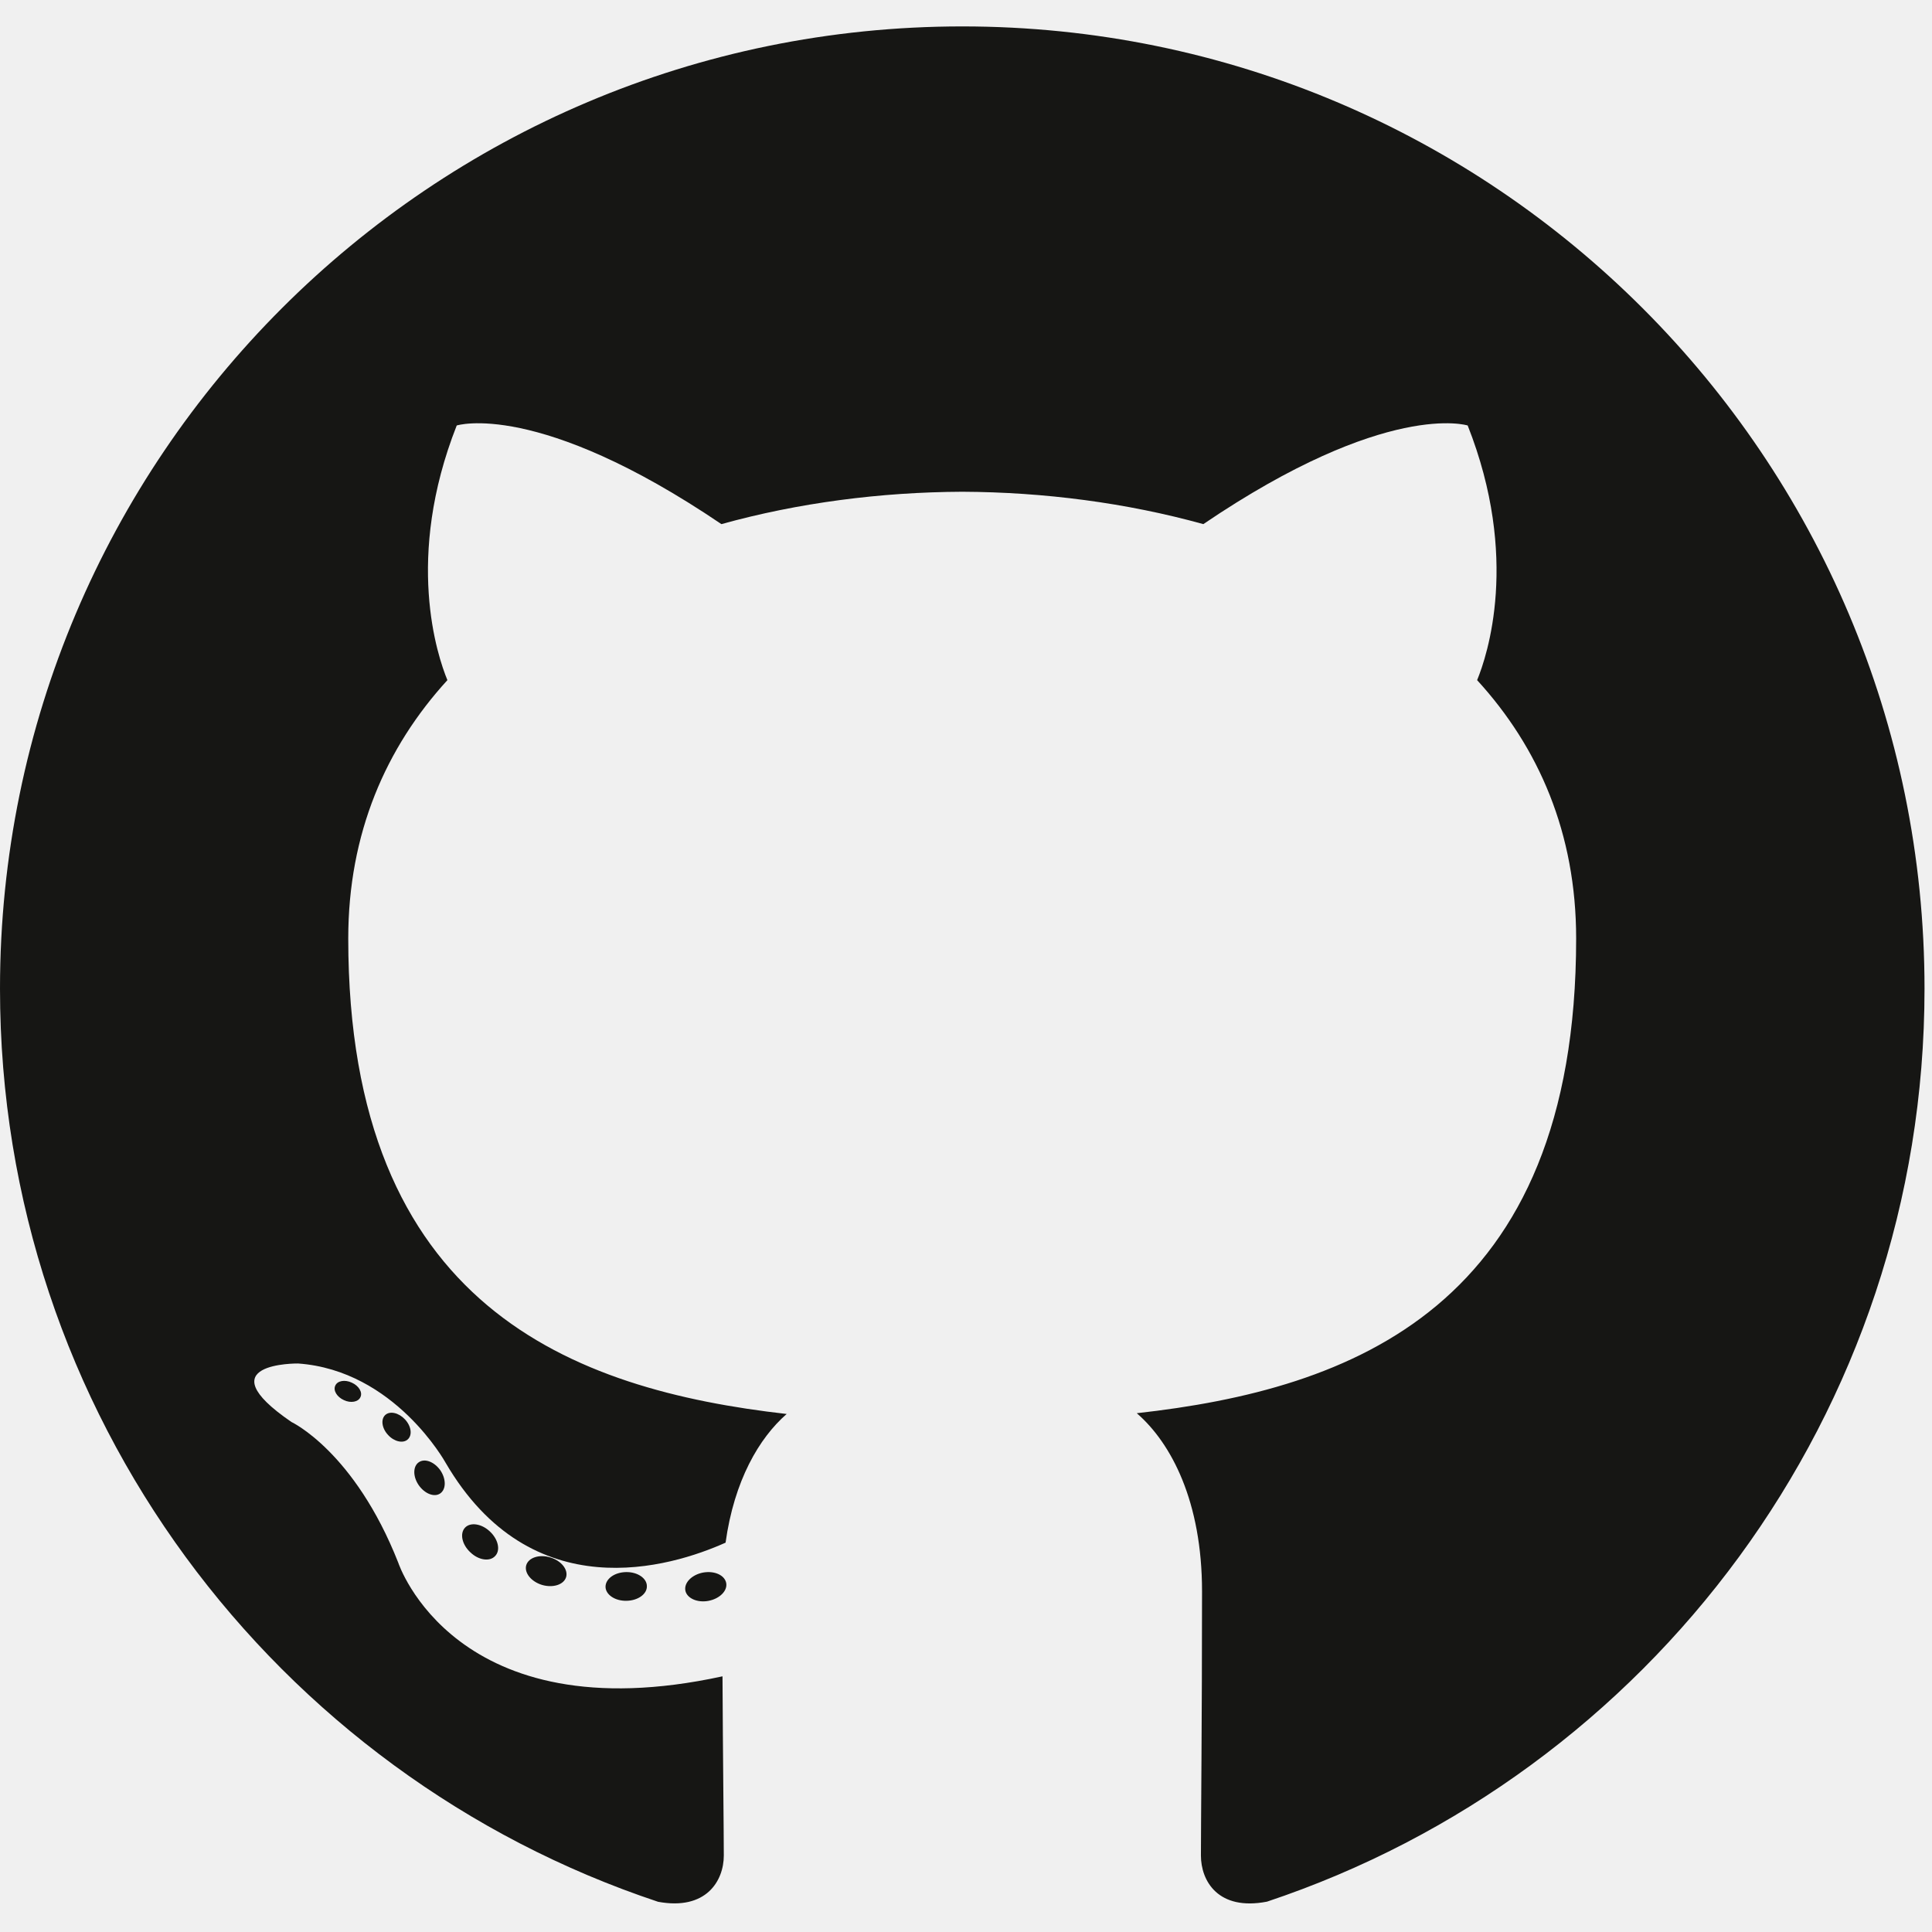
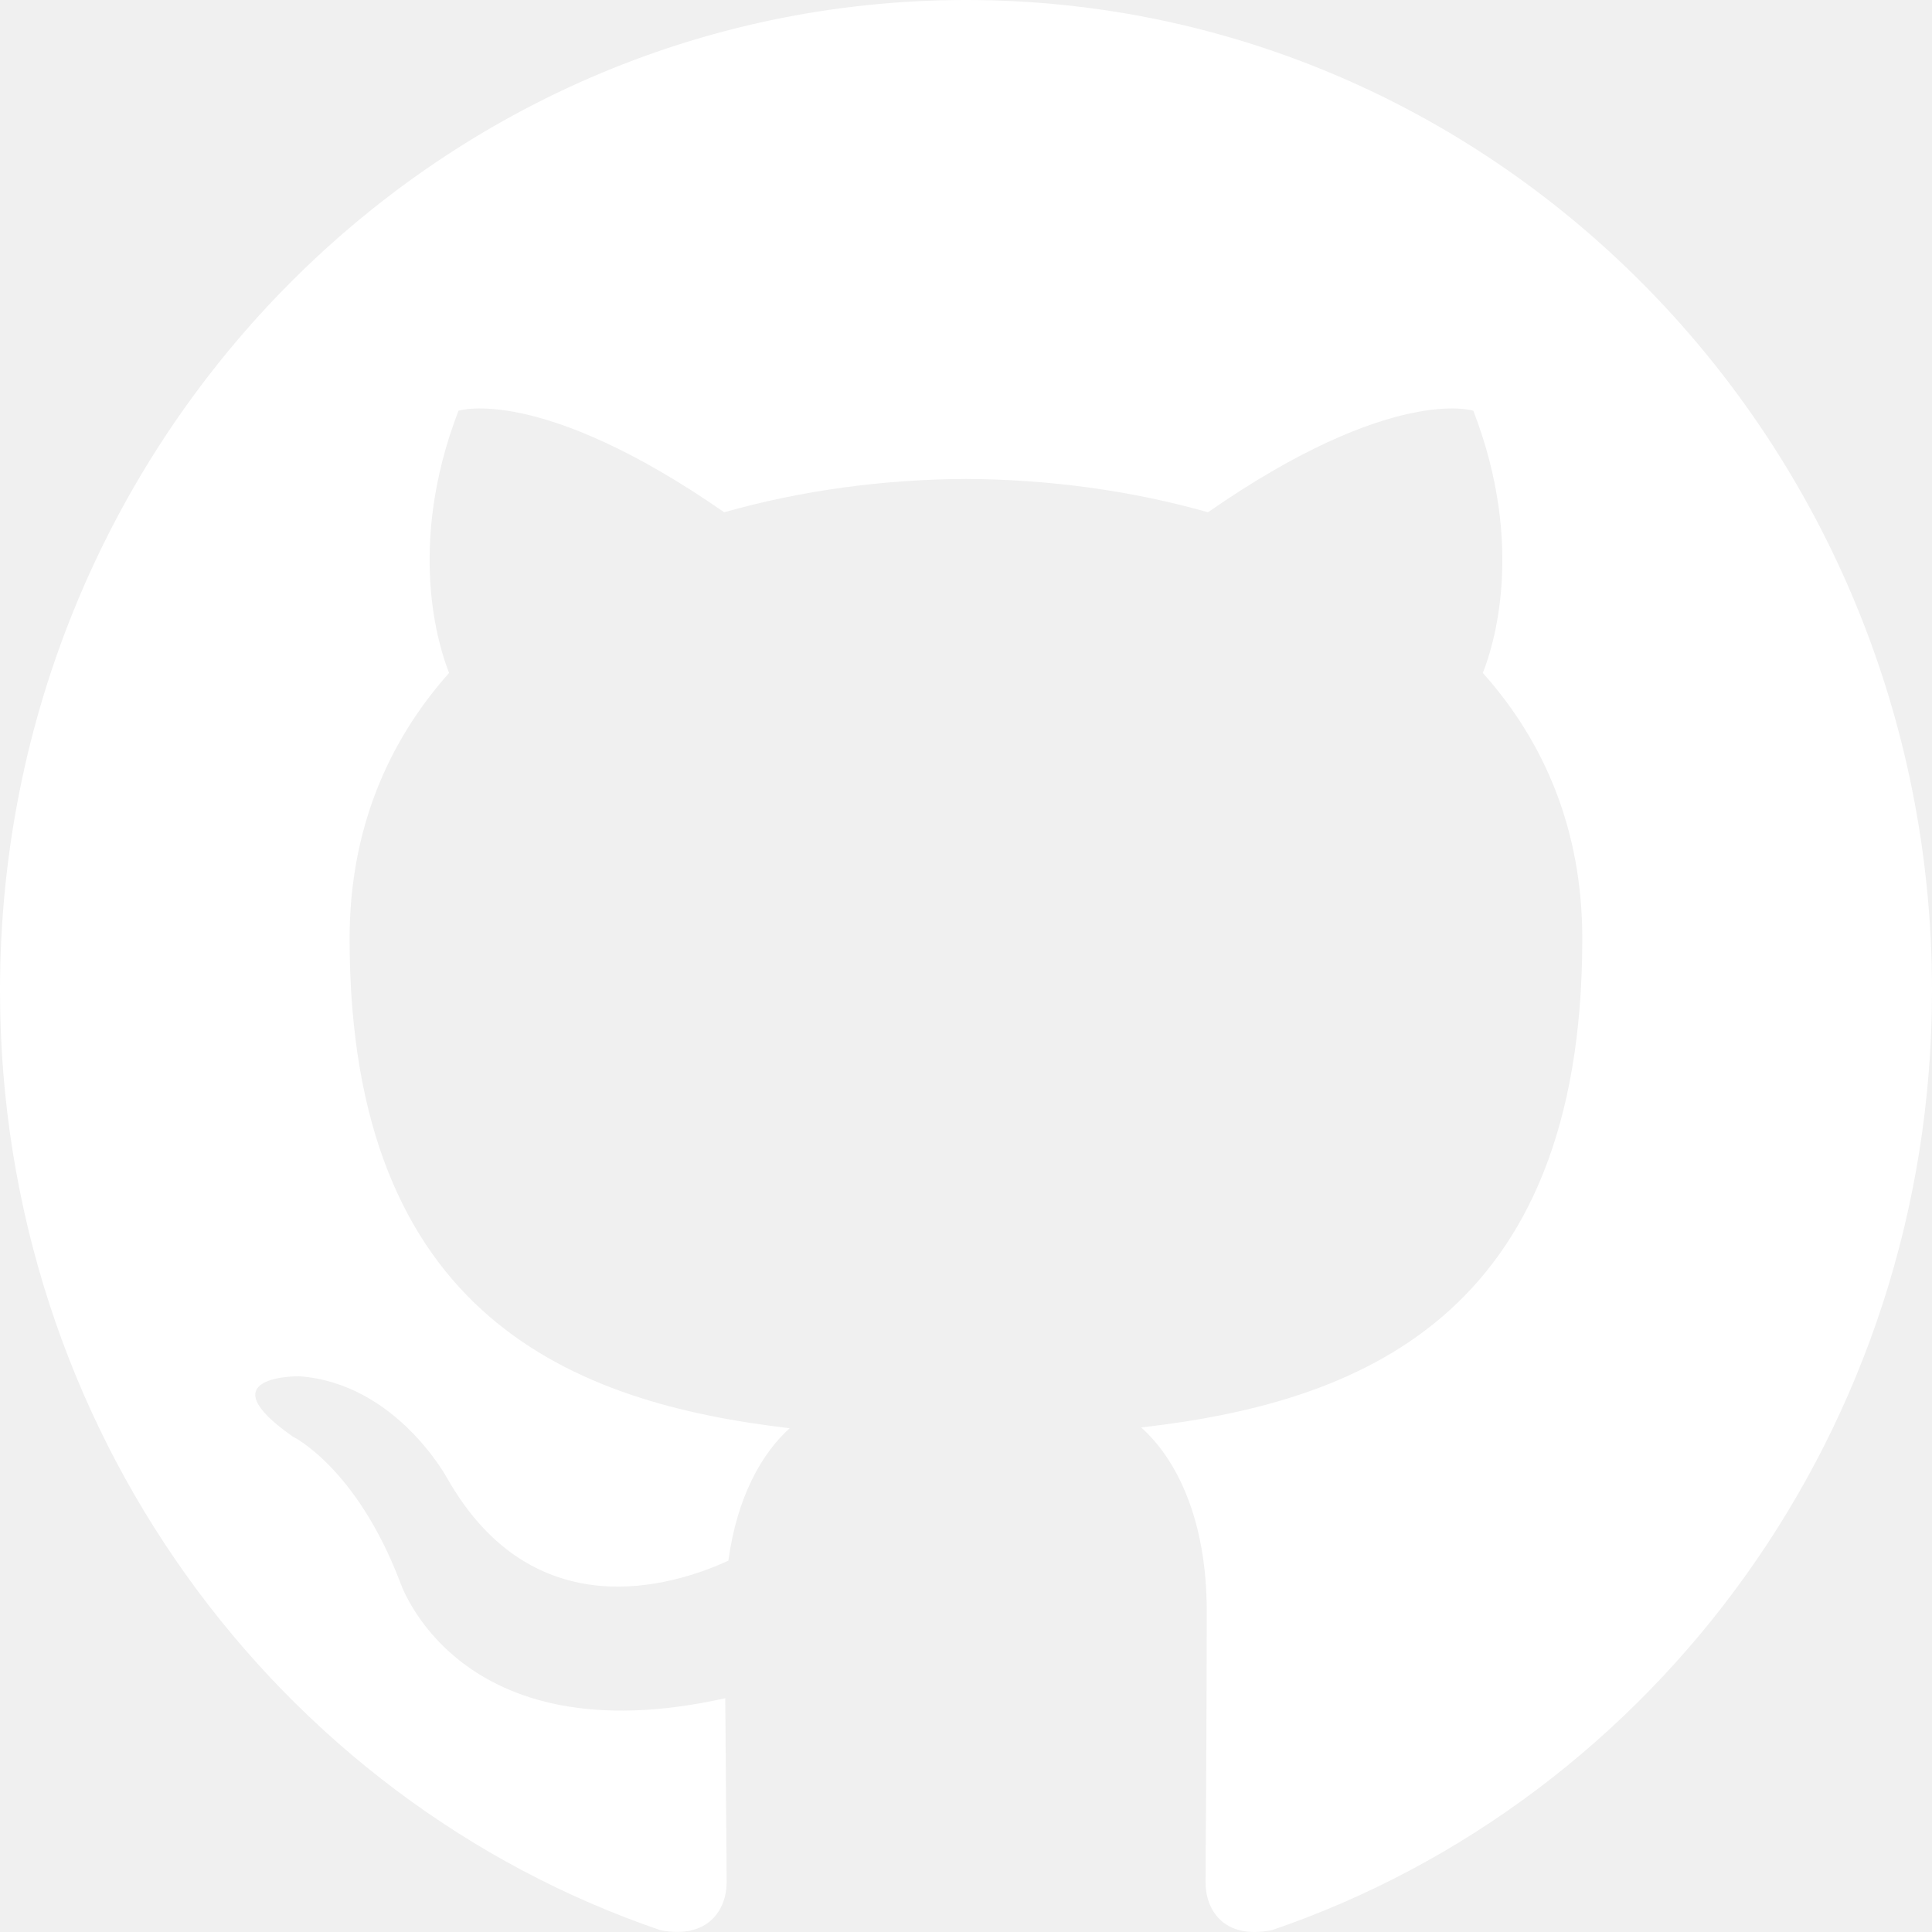
- <svg xmlns="http://www.w3.org/2000/svg" width="800px" height="800px" viewBox="0 -3.5 256 256" preserveAspectRatio="xMinYMin meet">
-   <g fill="#161614">
-     <path d="M127.505 0C57.095 0 0 57.085 0 127.505c0 56.336 36.534 104.13 87.196 120.99 6.372 1.18 8.712-2.766 8.712-6.134 0-3.04-.119-13.085-.173-23.739-35.473 7.713-42.958-15.044-42.958-15.044-5.8-14.738-14.157-18.656-14.157-18.656-11.568-7.914.872-7.752.872-7.752 12.804.9 19.546 13.14 19.546 13.14 11.372 19.493 29.828 13.857 37.104 10.6 1.144-8.242 4.449-13.866 8.095-17.05-28.32-3.225-58.092-14.158-58.092-63.014 0-13.92 4.981-25.295 13.138-34.224-1.324-3.212-5.688-16.18 1.235-33.743 0 0 10.707-3.427 35.073 13.07 10.17-2.826 21.078-4.242 31.914-4.29 10.836.048 21.752 1.464 31.942 4.29 24.337-16.497 35.029-13.07 35.029-13.07 6.94 17.563 2.574 30.531 1.25 33.743 8.175 8.929 13.122 20.303 13.122 34.224 0 48.972-29.828 59.756-58.22 62.912 4.573 3.957 8.648 11.717 8.648 23.612 0 17.06-.148 30.791-.148 34.991 0 3.393 2.295 7.369 8.759 6.117 50.634-16.879 87.122-64.656 87.122-120.973C255.009 57.085 197.922 0 127.505 0" />
-     <path d="M47.755 181.634c-.28.633-1.278.823-2.185.389-.925-.416-1.445-1.28-1.145-1.916.275-.652 1.273-.834 2.196-.396.927.415 1.455 1.287 1.134 1.923M54.027 187.23c-.608.564-1.797.302-2.604-.589-.834-.889-.99-2.077-.373-2.65.627-.563 1.78-.3 2.616.59.834.899.996 2.08.36 2.65M58.33 194.39c-.782.543-2.06.034-2.849-1.1-.781-1.133-.781-2.493.017-3.038.792-.545 2.05-.055 2.85 1.07.78 1.153.78 2.513-.019 3.069M65.606 202.683c-.699.77-2.187.564-3.277-.488-1.114-1.028-1.425-2.487-.724-3.258.707-.772 2.204-.555 3.302.488 1.107 1.026 1.445 2.496.7 3.258M75.01 205.483c-.307.998-1.741 1.452-3.185 1.028-1.442-.437-2.386-1.607-2.095-2.616.3-1.005 1.74-1.478 3.195-1.024 1.44.435 2.386 1.596 2.086 2.612M85.714 206.67c.036 1.052-1.189 1.924-2.705 1.943-1.525.033-2.758-.818-2.774-1.852 0-1.062 1.197-1.926 2.721-1.951 1.516-.03 2.758.815 2.758 1.86M96.228 206.267c.182 1.026-.872 2.08-2.377 2.36-1.48.27-2.85-.363-3.039-1.38-.184-1.052.89-2.105 2.367-2.378 1.508-.262 2.857.355 3.049 1.398" />
+ <svg xmlns="http://www.w3.org/2000/svg" width="800px" height="800px" viewBox="0 0 20 20" version="1.1" fill="#ffffff" stroke="#ffffff">
+   <g id="SVGRepo_bgCarrier" stroke-width="0" />
+   <g id="SVGRepo_tracerCarrier" stroke-linecap="round" stroke-linejoin="round" />
+   <g id="SVGRepo_iconCarrier">
+     <defs> </defs>
+     <g id="Page-1" stroke="none" stroke-width="1" fill="none" fill-rule="evenodd">
+       <g id="Dribbble-Light-Preview" transform="translate(-140, -7559)" fill="#ffffff">
+         <g id="icons" transform="translate(56, 160)">
+           <path d="M94,7399 C99.523,7399 104,7403.59 104,7409.253 C104,7413.782 101.138,7417.624 97.167,7418.981 C96.66,7419.082 96.48,7418.762 96.48,7418.489 C96.48,7418.151 96.492,7417.047 96.492,7415.675 C96.492,7414.719 96.172,7414.095 95.813,7413.777 C98.04,7413.523 100.38,7412.656 100.38,7408.718 C100.38,7407.598 99.992,7406.684 99.35,7405.966 C99.454,7405.707 99.797,7404.664 99.252,7403.252 C99.252,7403.252 98.414,7402.977 96.505,7404.303 C95.706,7404.076 94.85,7403.962 94,7403.958 C93.15,7403.962 92.295,7404.076 91.497,7404.303 C89.586,7402.977 88.746,7403.252 88.746,7403.252 C88.203,7404.664 88.546,7405.707 88.649,7405.966 C88.01,7406.684 87.619,7407.598 87.619,7408.718 C87.619,7412.646 89.954,7413.526 92.175,7413.785 C91.889,7414.041 91.63,7414.493 91.54,7415.156 C90.97,7415.418 89.522,7415.871 88.63,7414.304 C88.63,7414.304 88.101,7413.319 87.097,7413.247 C87.097,7413.247 86.122,7413.234 87.029,7413.87 C87.029,7413.87 87.684,7414.185 88.139,7415.37 C88.139,7415.37 88.726,7417.2 91.508,7416.58 C91.513,7417.437 91.522,7418.245 91.522,7418.489 C91.522,7418.76 91.338,7419.077 90.839,7418.982 C86.865,7417.627 84,7413.783 84,7409.253 C84,7403.59 88.478,7399 94,7399" id="github-[#142]"> </path>
+         </g>
+       </g>
+     </g>
  </g>
</svg>
